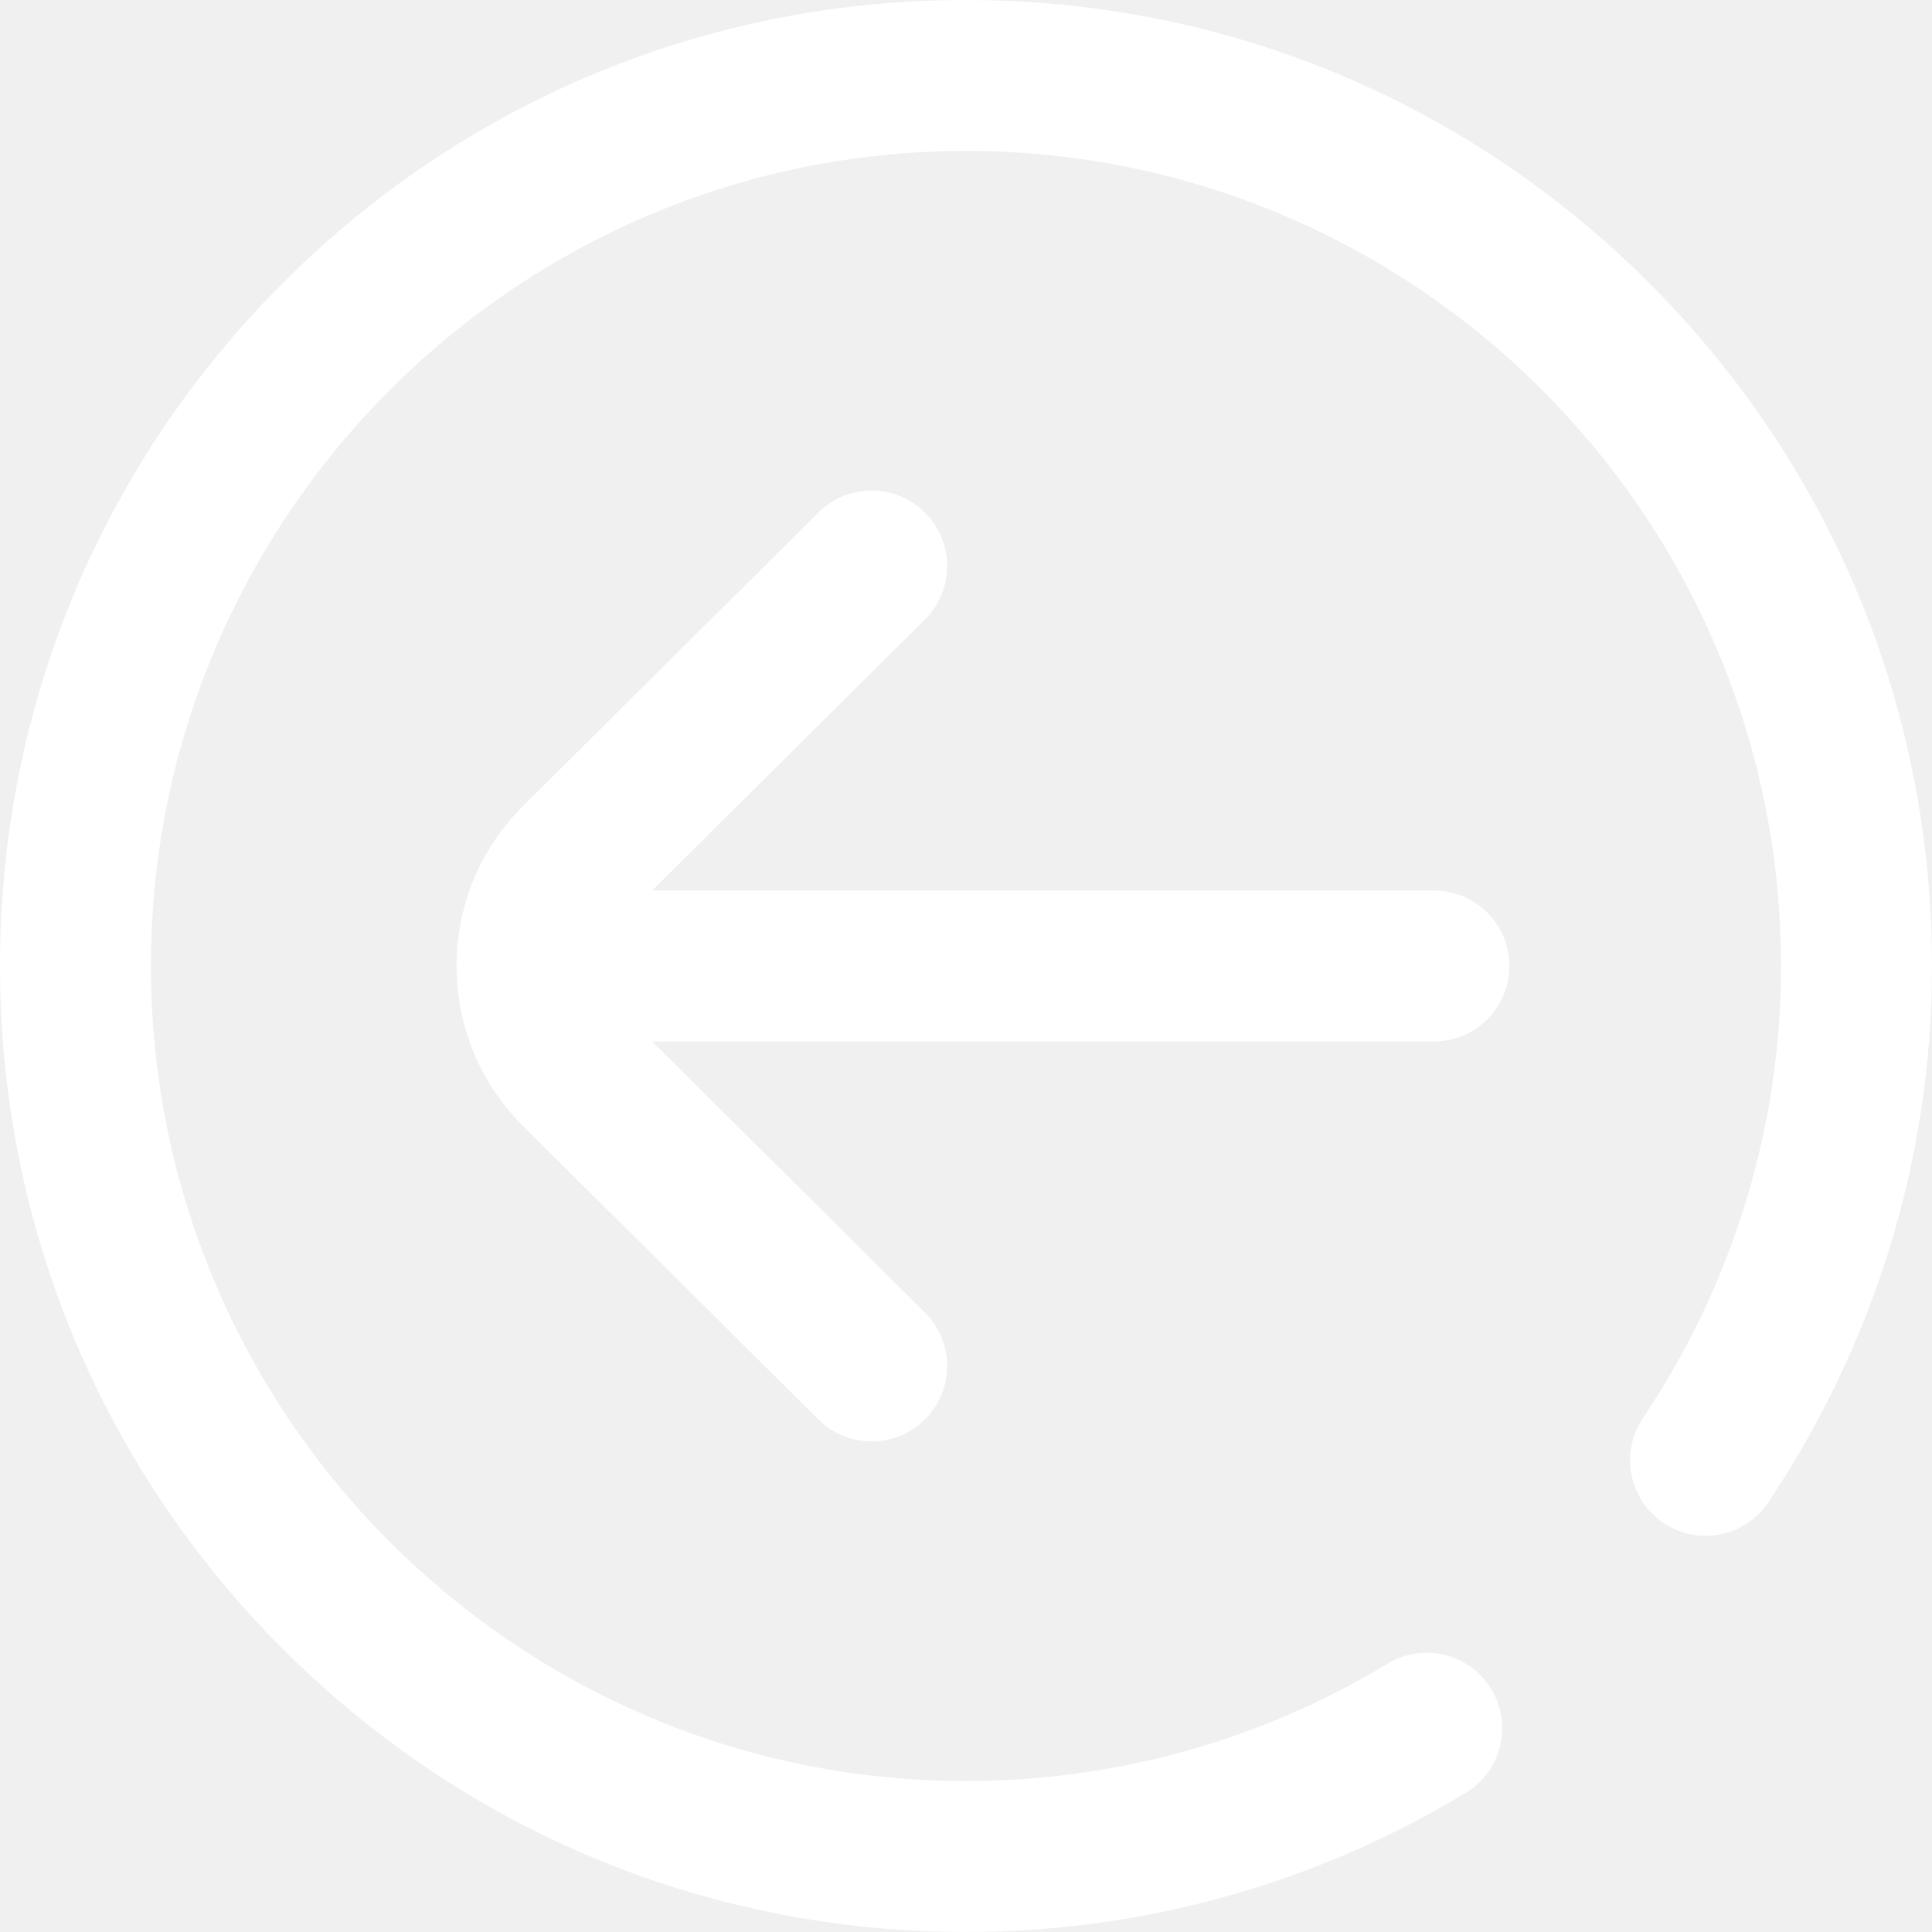
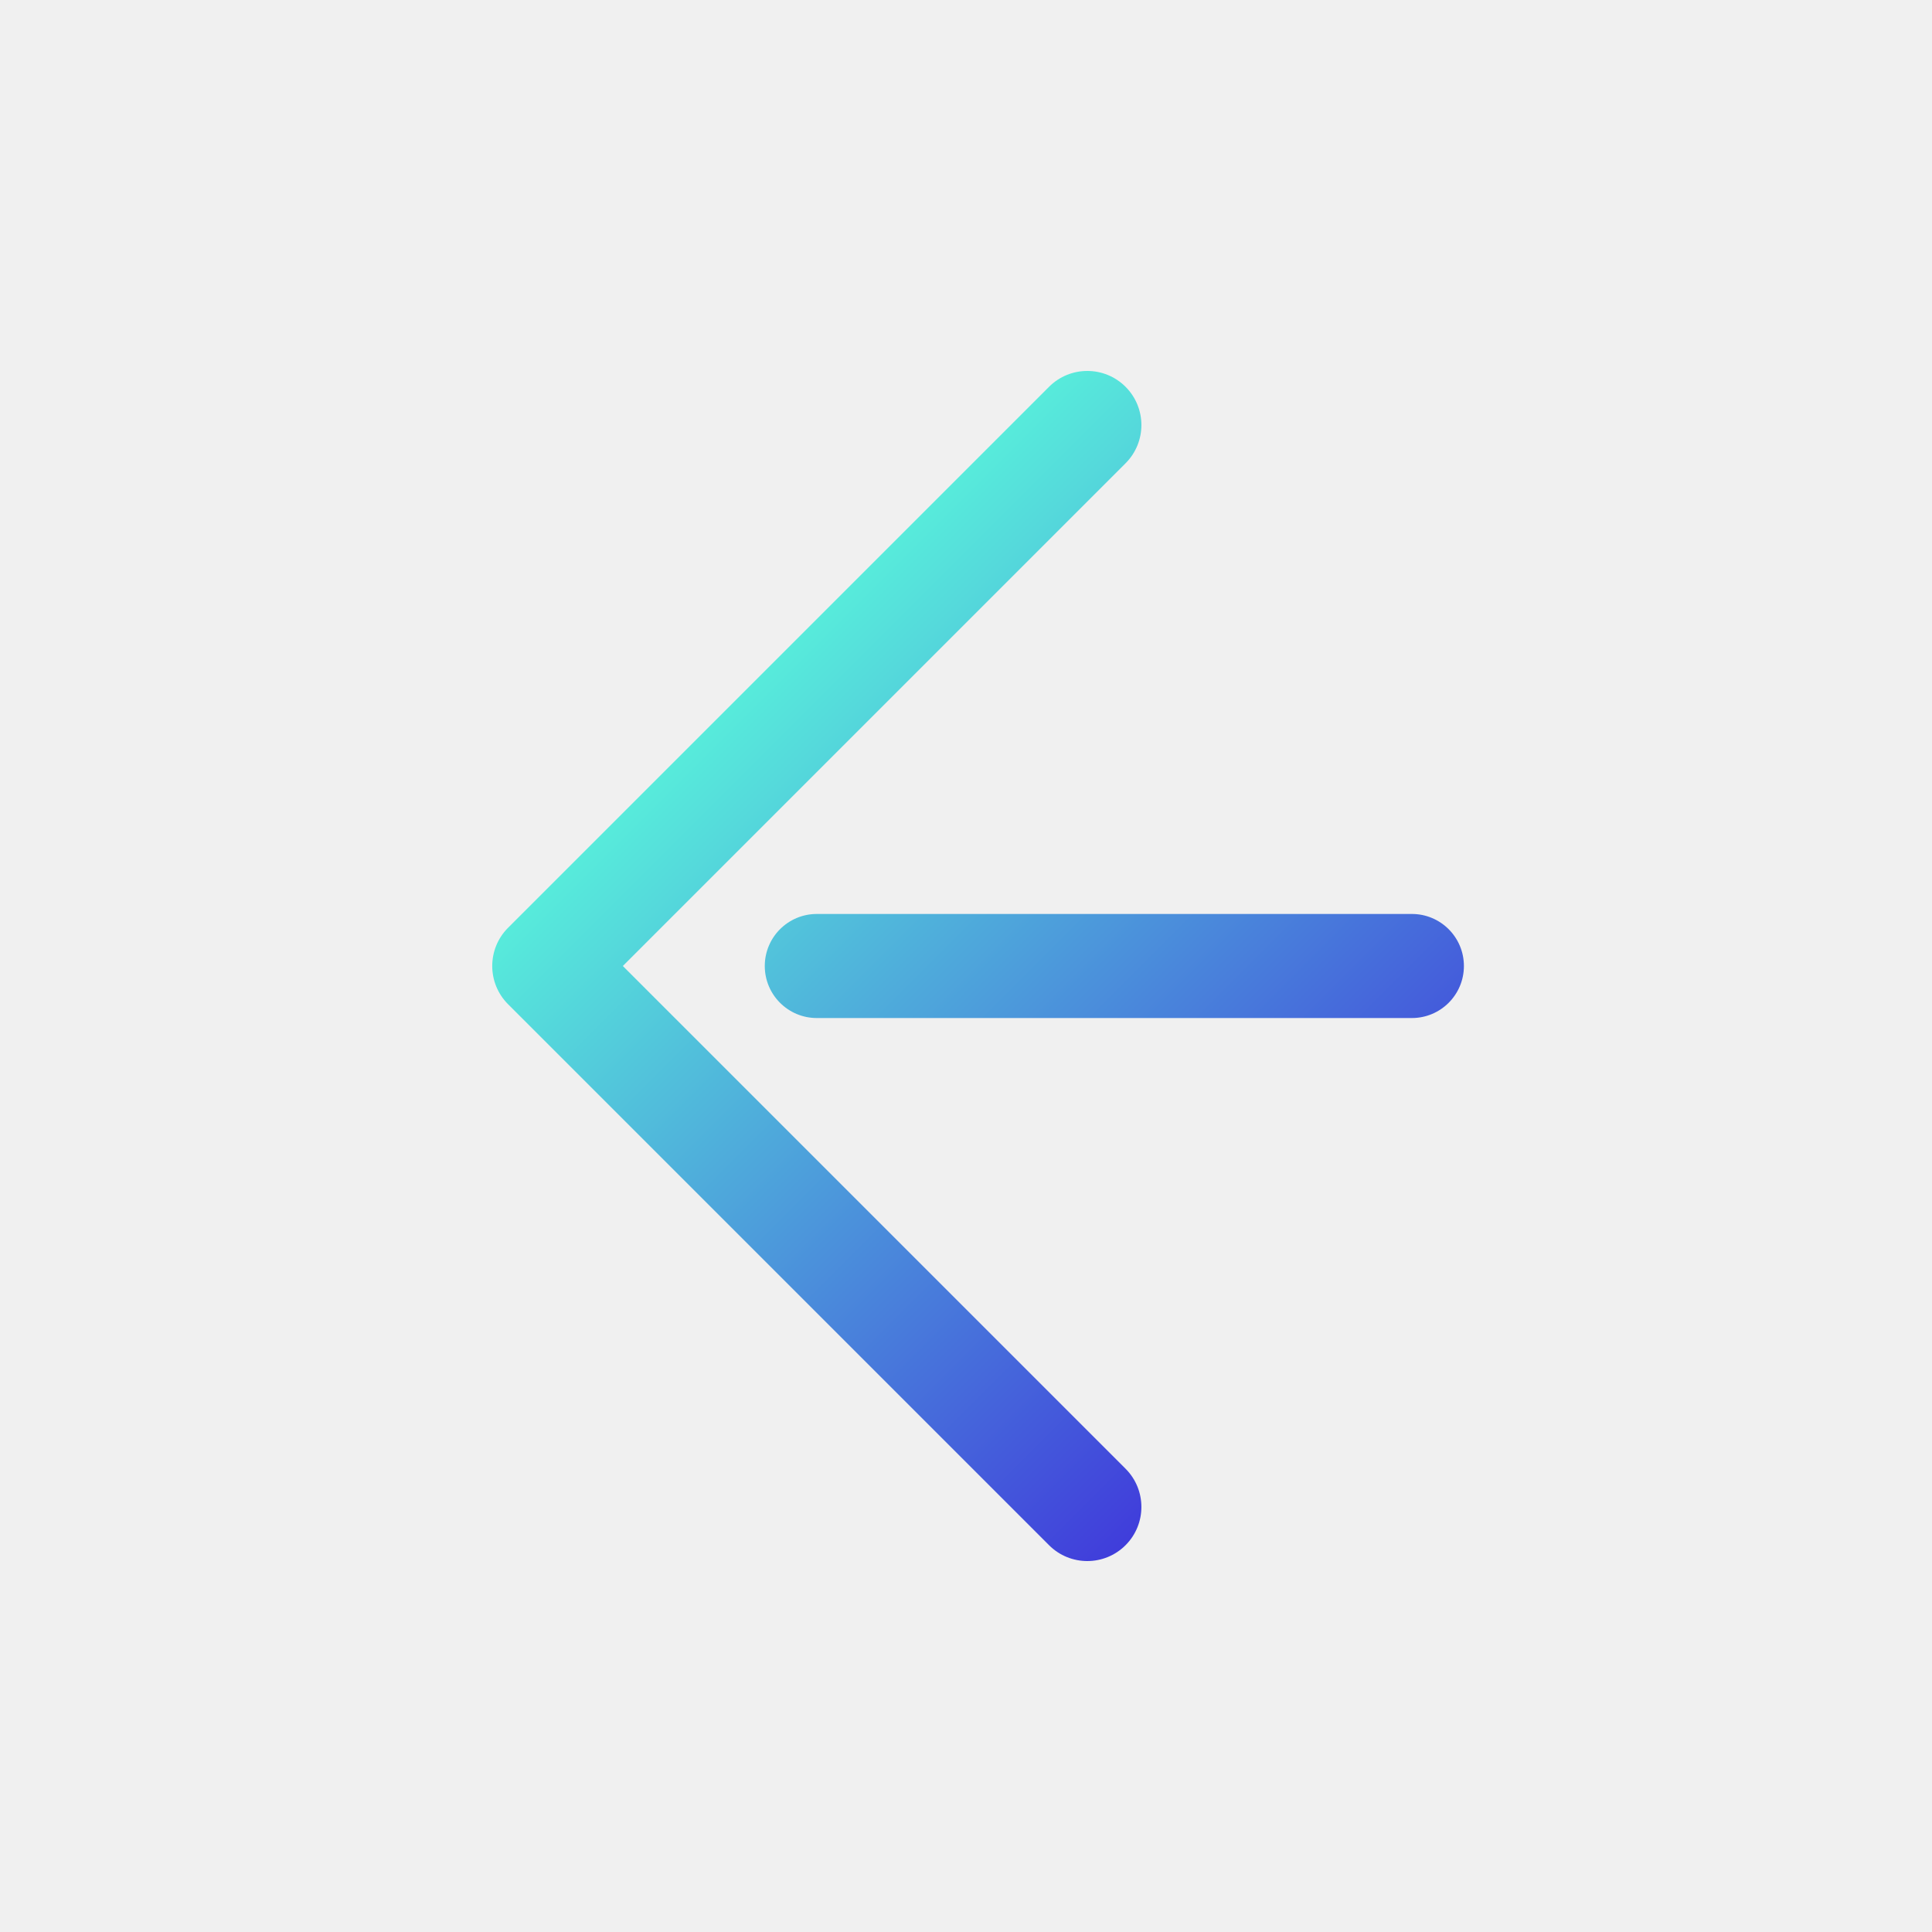
- <svg xmlns="http://www.w3.org/2000/svg" height="512pt" viewBox="0 0 512 512" width="512pt">
-   <defs>
-     <linearGradient spreadMethod="pad" id="gradient" x1="80%" y1="116%" x2="0%" y2="0%">
-       <stop offset="0" style="stop-color:rgb(5, 0, 210);stop-opacity:1;" />
-       <stop offset="22%" style="stop-color:rgb(5, 0, 210);stop-opacity:1;" />
-       <stop offset="75%" style="stop-color:rgb(171, 0, 84);stop-opacity:1;" />
-       <stop offset="100%" style="stop-color:rgb(215, 106, 0);stop-opacity:1;" />
-     </linearGradient>
-   </defs>
-   <path d="m512 256c0 50.531-15 99.676-43.375 142.117-6.137 9.18-18.559 11.648-27.742 5.508-9.184-6.137-11.648-18.559-5.512-27.742 23.965-35.84 36.629-77.293 36.629-119.883 0-119.102-96.898-216-216-216s-216 96.898-216 216 96.898 216 216 216c39.508 0 78.145-10.758 111.738-31.105 9.445-5.723 21.742-2.703 27.465 6.742 5.727 9.449 2.707 21.746-6.742 27.469-39.844 24.137-85.648 36.895-132.461 36.895-68.379 0-132.668-26.629-181.02-74.98-48.352-48.352-74.98-112.641-74.98-181.02s26.629-132.668 74.98-181.02c48.352-48.352 112.641-74.98 181.02-74.98s132.668 26.629 181.02 74.98c48.352 48.352 74.98 112.641 74.98 181.02zm-112 0c0-11.047-8.953-20-20-20h-207.184l72.281-71.812c7.836-7.785 7.875-20.449.09-28.285-7.785-7.836-20.449-7.875-28.285-.09l-78.199 77.695c-11.418 11.344-17.703 26.434-17.703 42.492s6.285 31.148 17.703 42.488l78.199 77.699c3.902 3.875 9 5.812 14.098 5.812 5.141 0 10.277-1.969 14.188-5.902 7.785-7.836 7.746-20.5-.09-28.285l-72.281-71.812h207.184c11.047 0 20-8.953 20-20zm0 0" fill="white" />
+ <svg xmlns="http://www.w3.org/2000/svg" id="Слой_1" enable-background="new 0 0 4000 4000" height="512" viewBox="0 0 4000 4000" width="512">
+   <linearGradient id="SVGID_1_" gradientUnits="userSpaceOnUse" x1="1611.945" x2="2890.32" y1="1360.813" y2="2639.188">
+     <stop offset="0" stop-color="#57ebdb" />
+     <stop offset="1" stop-color="#403ddb" />
+   </linearGradient>
+   <g>
+     <path d="m2923.133 2107.734h-1232c-59.5 0-107.734-48.234-107.734-107.734s48.234-107.734 107.734-107.734h1232c59.5 0 107.734 48.234 107.734 107.734s-48.234 107.734-107.734 107.734zm-1871.188-28.546 1120 1120c21.875 21.875 50.531 32.812 79.188 32.812s57.312-10.938 79.188-32.812c43.75-43.75 43.75-114.625 0-158.375l-1040.813-1040.813 1040.812-1040.812c43.75-43.75 43.75-114.625 0-158.375s-114.625-43.75-158.375 0l-1120 1120c-43.75 43.749-43.75 114.625 0 158.375z" fill="url(#SVGID_1_)" />
+   </g>
</svg>
